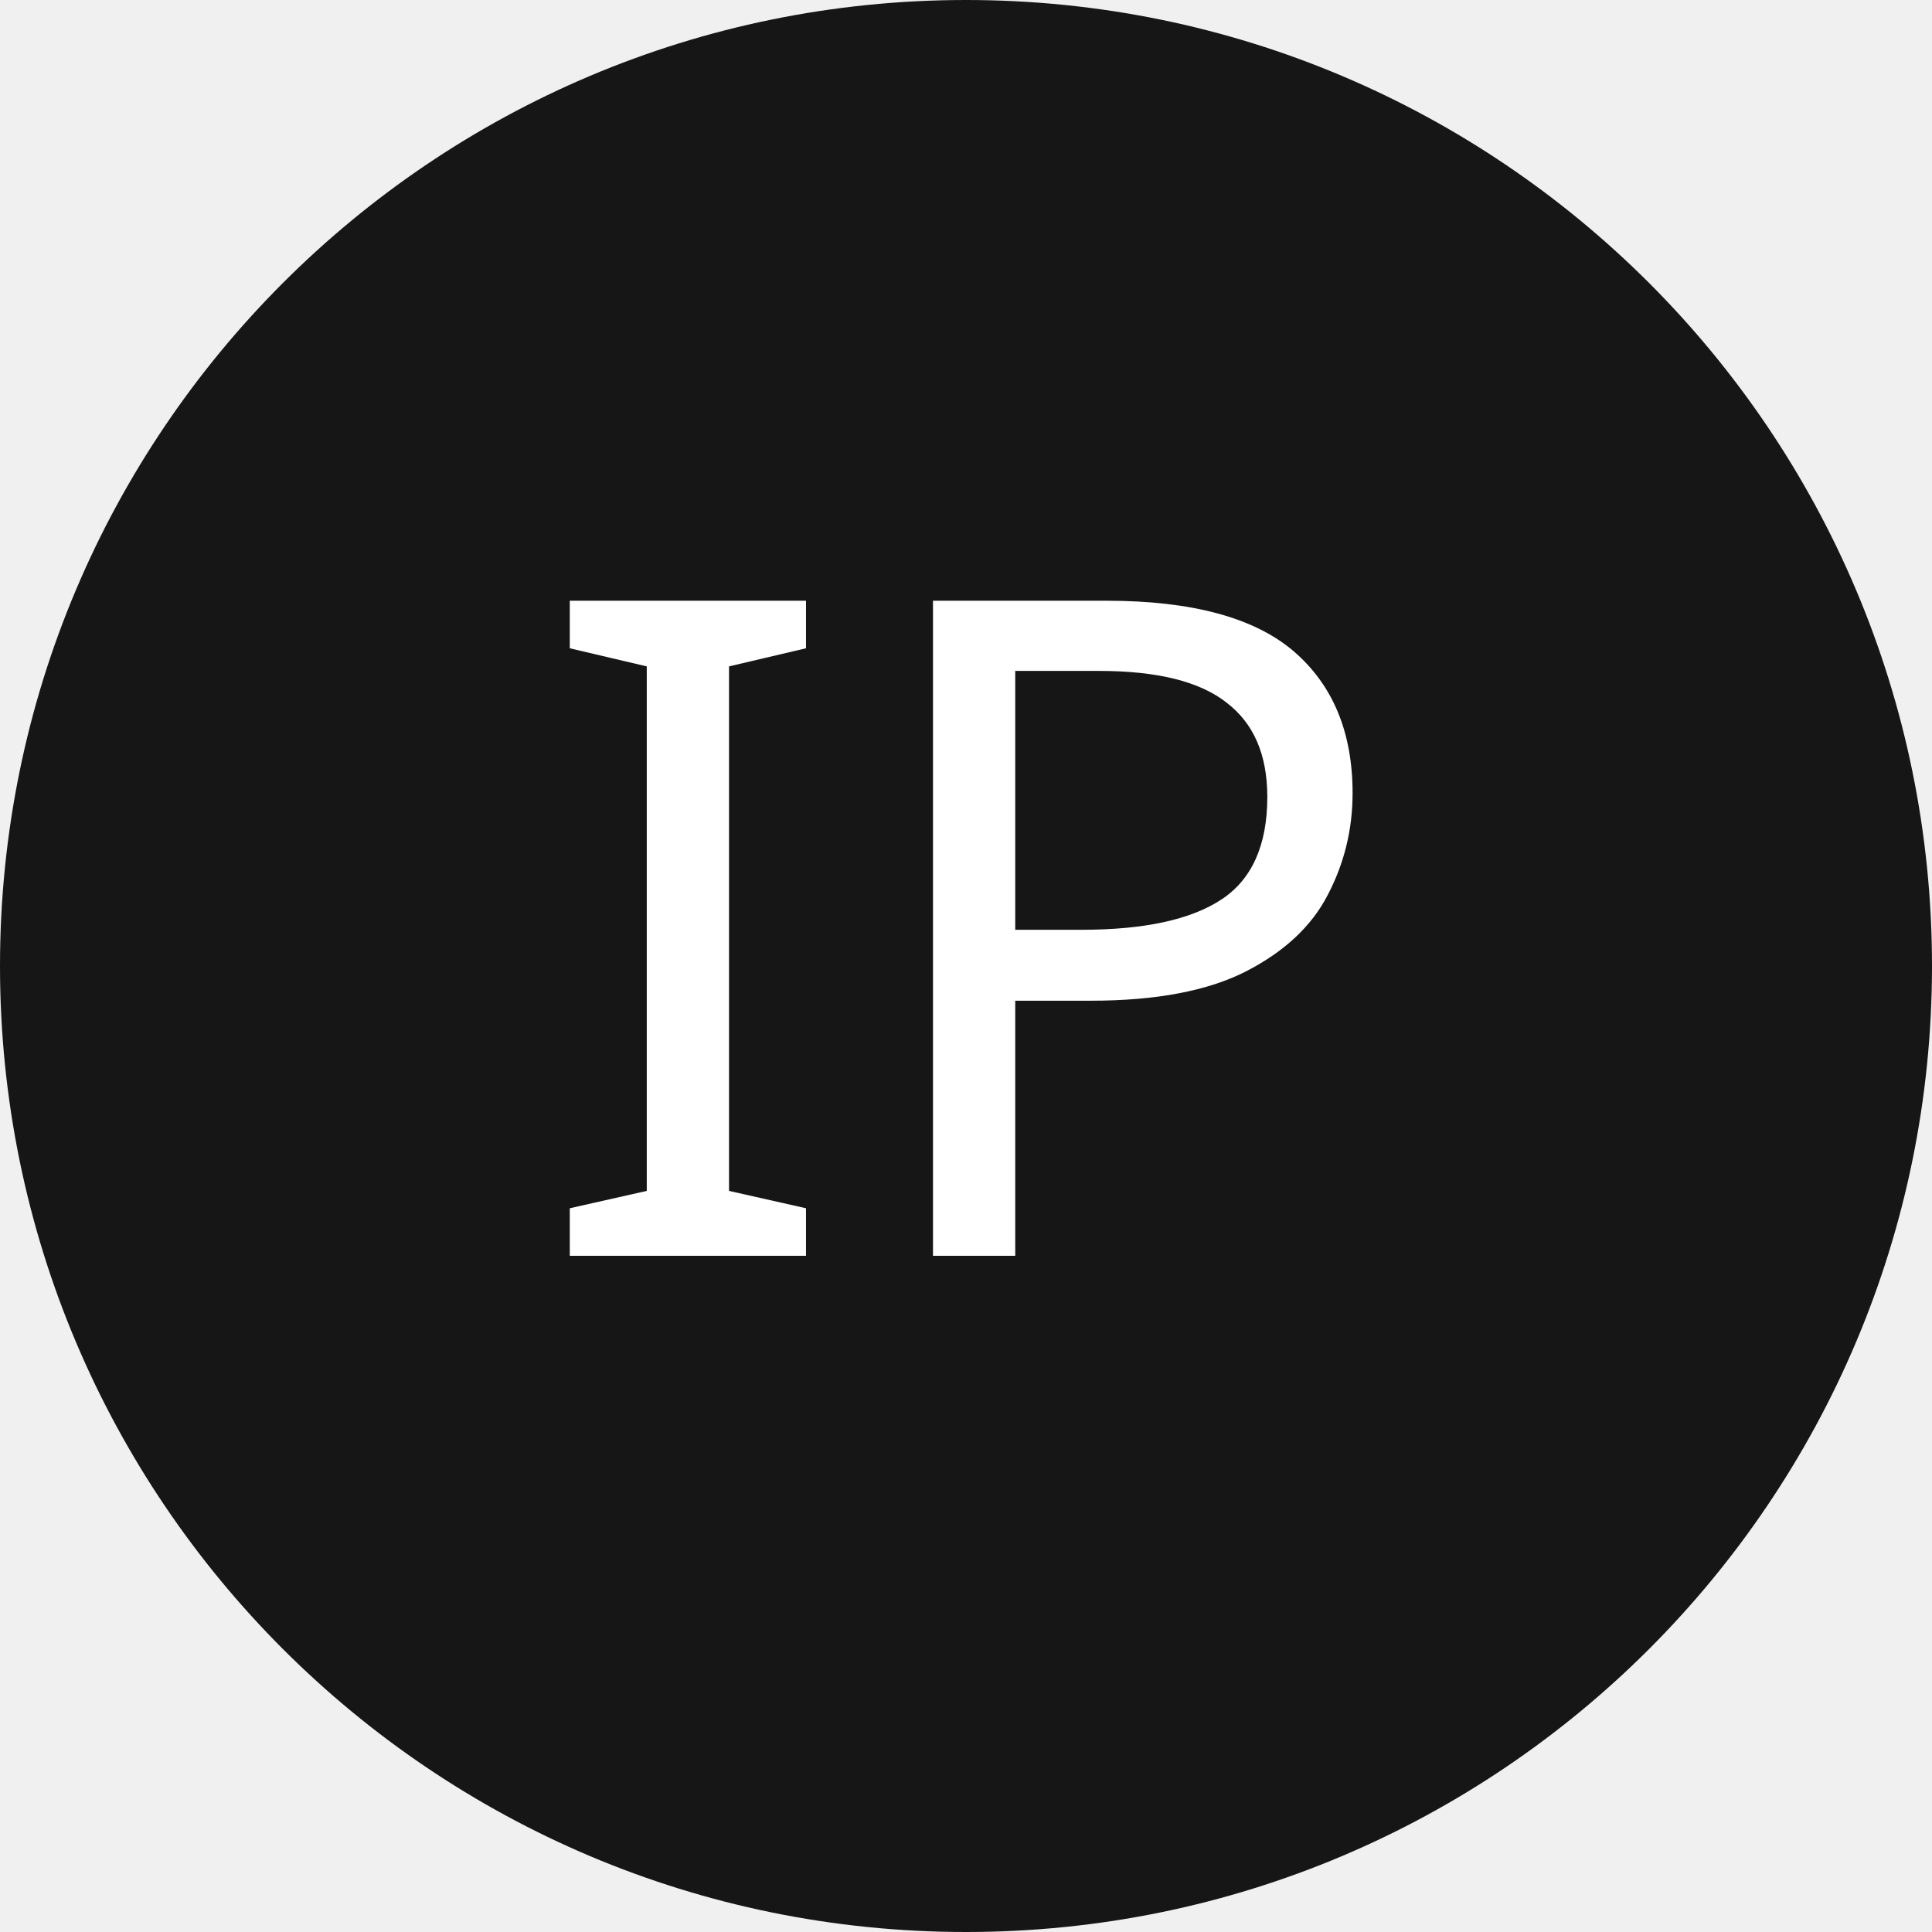
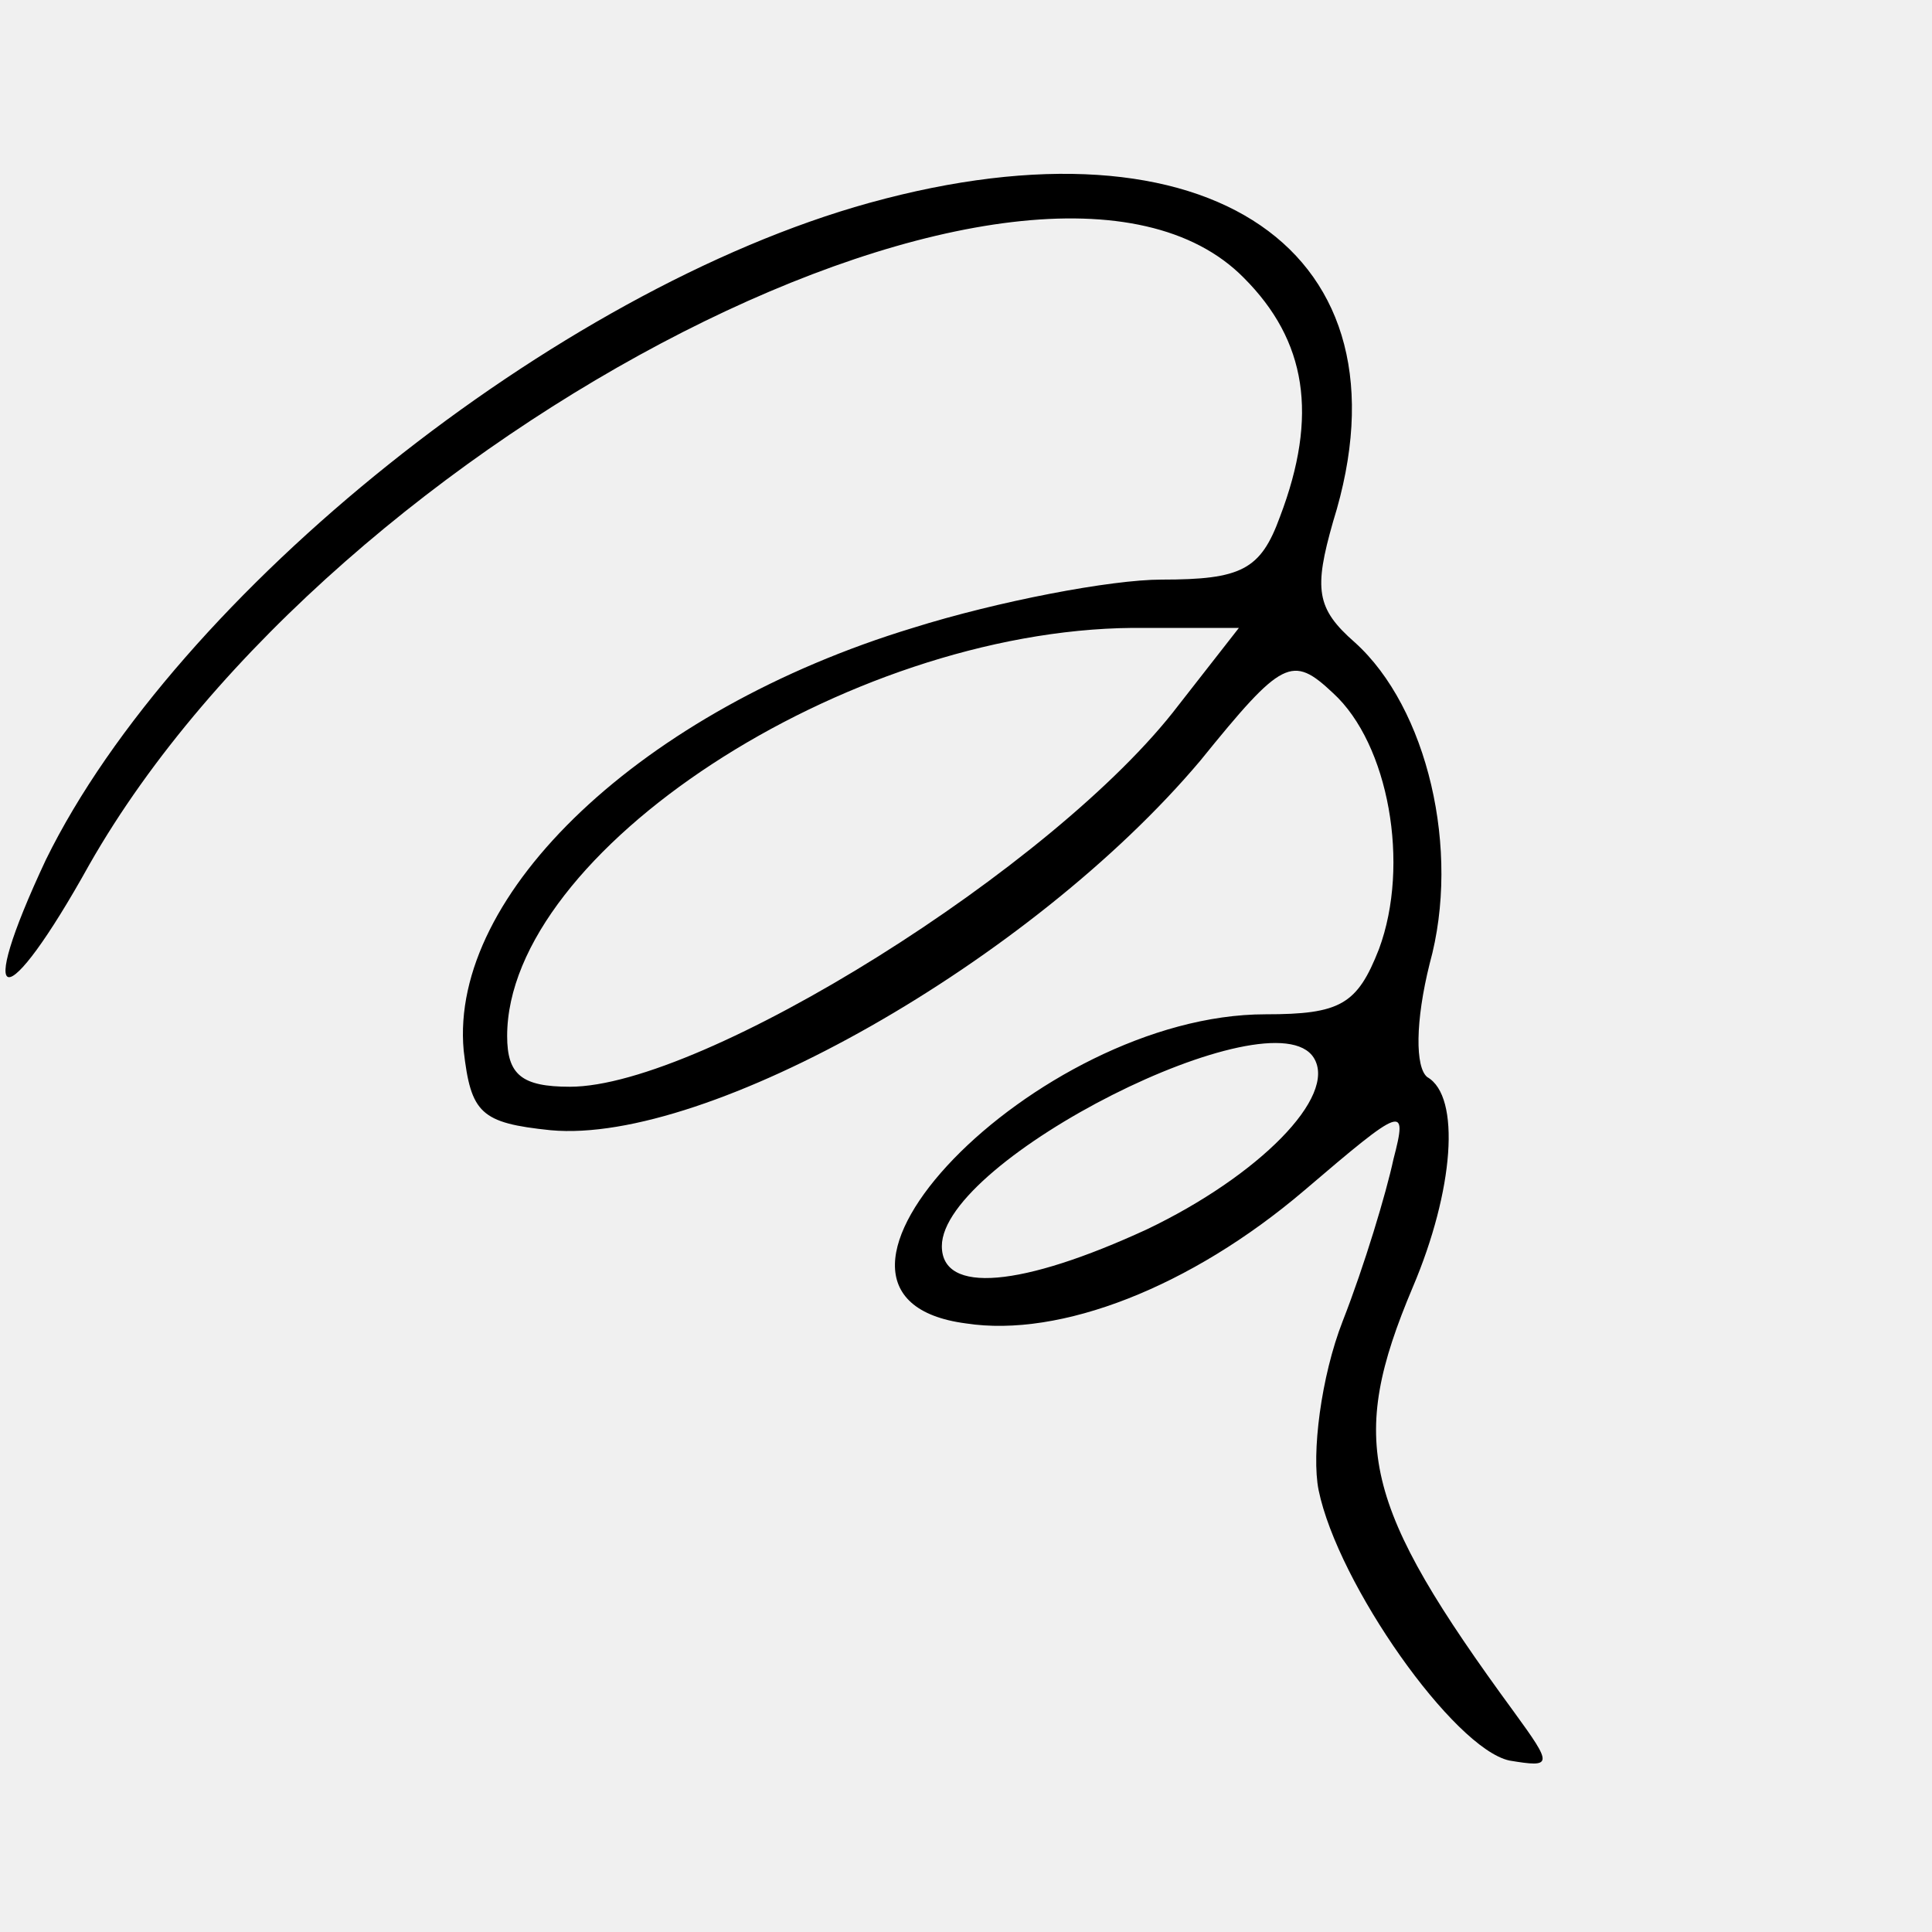
- <svg xmlns="http://www.w3.org/2000/svg" viewBox="0 0 40 40">
-   <rect width="40" height="40" rx="20" fill="#161616" />
-   <text x="20" y="26" fill="white" text-anchor="middle" font-family="sans-serif" font-size="19">IP</text>
+ <svg xmlns="http://www.w3.org/2000/svg" version="1.0" width="80pt" height="80pt" viewBox="0 0 80 80" preserveAspectRatio="xMidYMid meet">
+   <g transform="translate(0,80) scale(0.1,-0.1)" fill="#000000" stroke="none">
+     <path d="M360 716 c-130 -36 -287 -162 -341 -272 -30 -64 -17 -65 18 -2 102 179 394 328 478 243 26 -26 31 -57 15 -99 -8 -22 -16 -26 -49 -26 -21 0 -68 -9 -103 -20 -112 -34 -192 -110 -186 -175 3 -26 7 -30 36 -33 65 -6 199 70 269 153 34 42 38 44 55 28 23 -21 32 -71 19 -106 -9 -23 -16 -27 -47 -27 -95 0 -208 -117 -124 -128 39 -6 93 15 140 55 41 35 43 36 37 13 -3 -14 -12 -44 -21 -67 -9 -23 -13 -55 -10 -70 8 -39 56 -107 79 -112 18 -3 18 -2 2 20 -63 86 -69 112 -42 176 17 40 20 79 6 87 -5 4 -5 23 1 47 13 47 -1 106 -31 133 -16 14 -17 22 -9 50 35 112 -51 171 -192 132z m128 -208 c-51 -67 -197 -158 -252 -158 -20 0 -26 5 -26 21 0 76 140 168 259 169 l44 0 -25 -32z m56 -146 c10 -16 -23 -49 -69 -71 -52 -24 -85 -27 -85 -7 0 36 137 105 154 78z" />
+   </g>
</svg>
